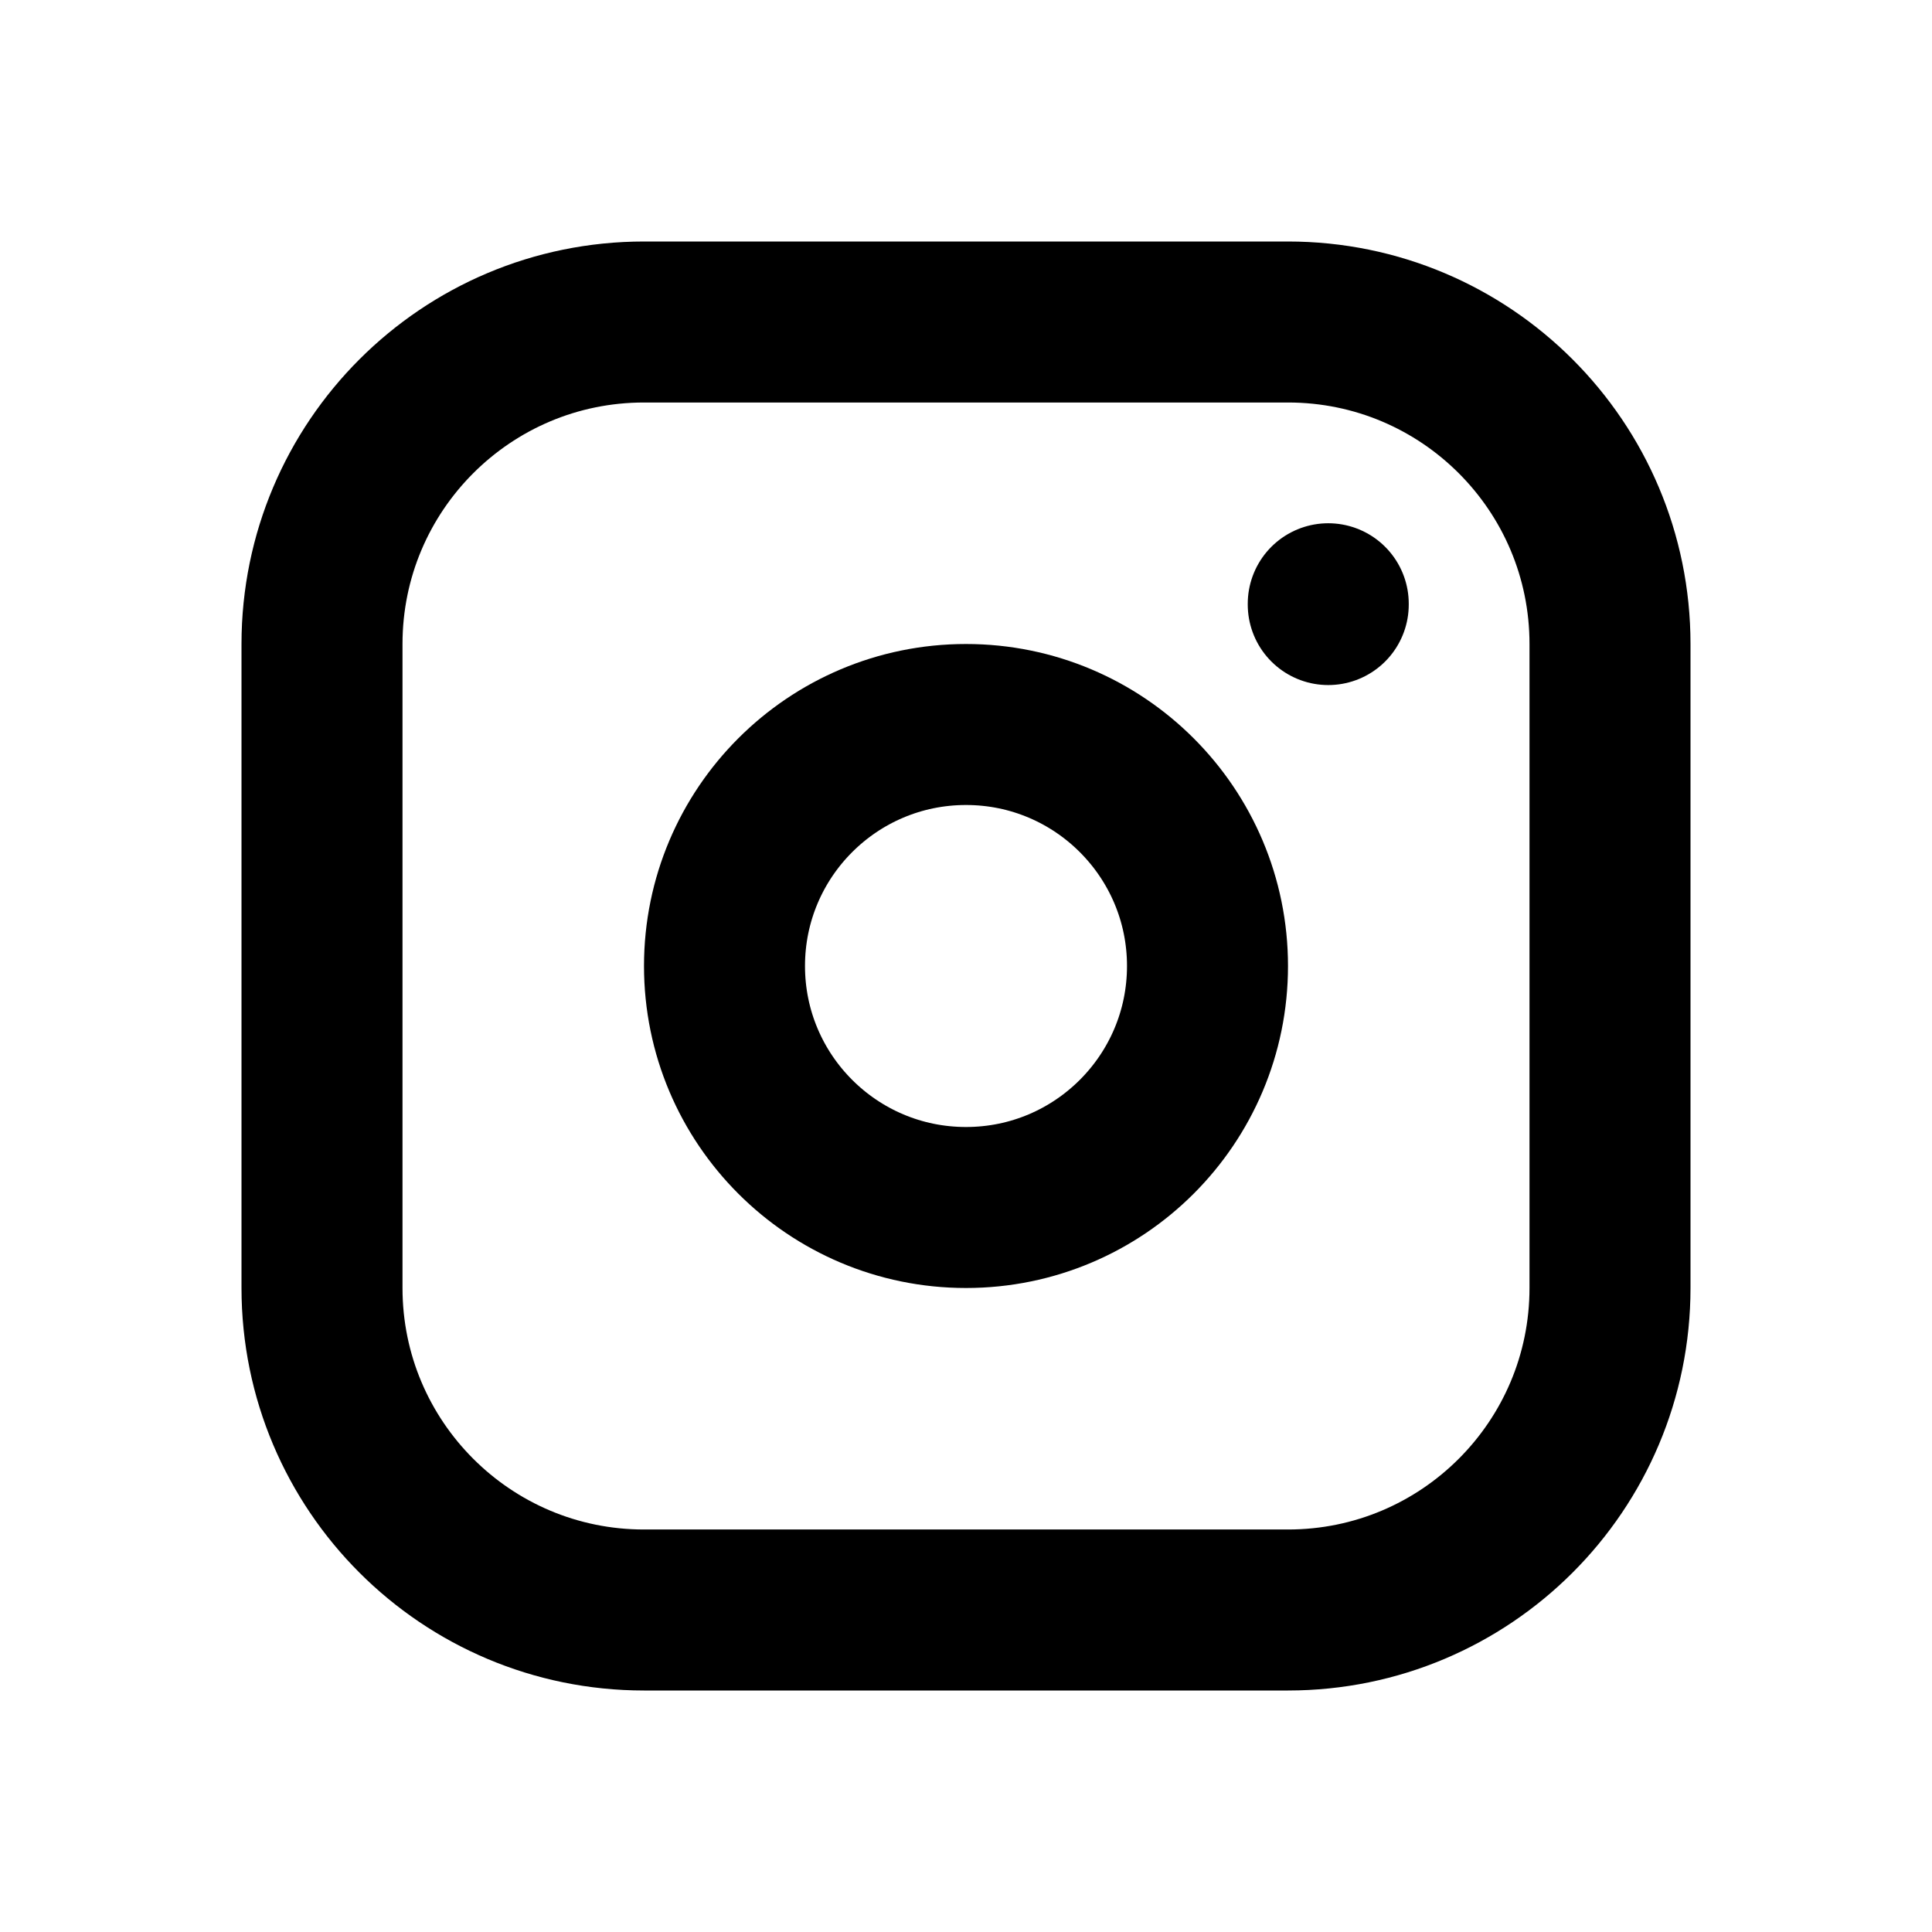
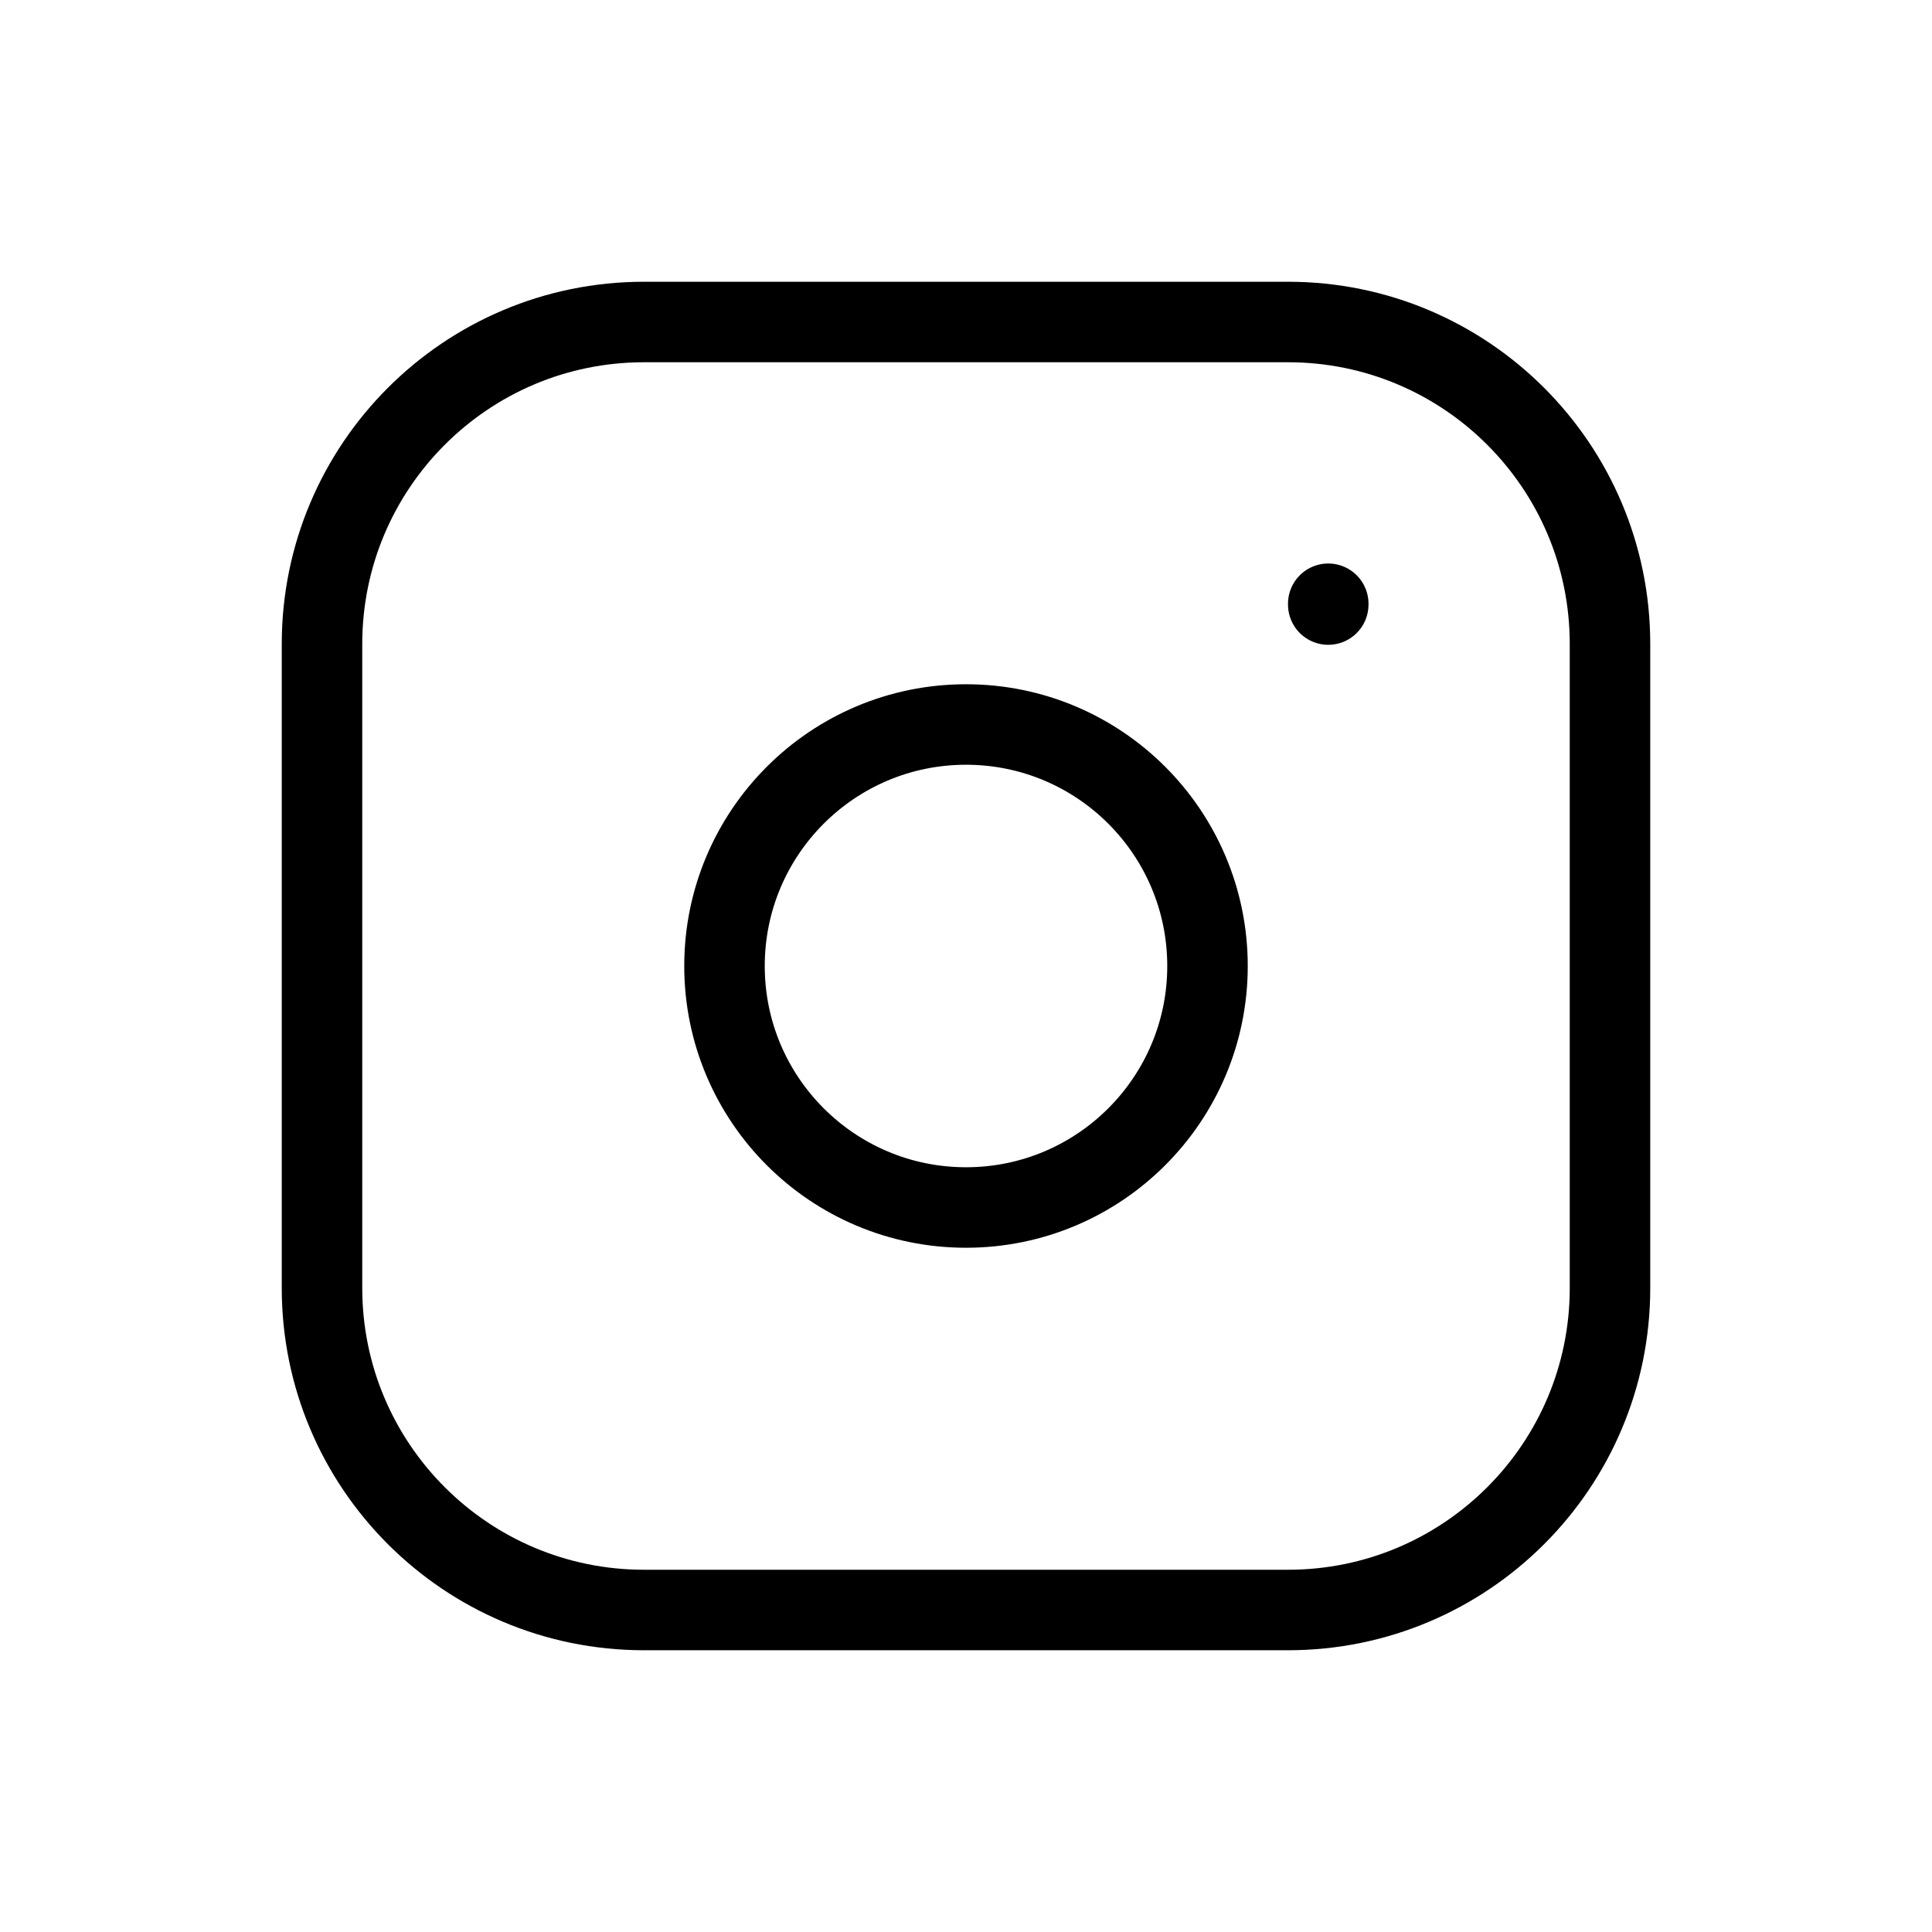
- <svg xmlns="http://www.w3.org/2000/svg" width="24" height="24" viewBox="0 0 24 24" fill="none" stroke="currentColor" stroke-width="2" stroke-linecap="round" stroke-linejoin="round" class="icon icon-tabler icons-tabler-outline icon-tabler-brand-instagram">
+ <svg xmlns="http://www.w3.org/2000/svg" width="24" height="24" viewBox="0 0 24 24" fill="none" stroke="currentColor" stroke-linecap="round" stroke-linejoin="round" class="icon icon-tabler icons-tabler-outline icon-tabler-brand-instagram">
  <path stroke="none" d="M0 0h24v24H0z" fill="none" />
  <path d="M4 4m0 4a4 4 0 0 1 4 -4h8a4 4 0 0 1 4 4v8a4 4 0 0 1 -4 4h-8a4 4 0 0 1 -4 -4z" />
  <path d="M12 12m-3 0a3 3 0 1 0 6 0a3 3 0 1 0 -6 0" />
  <path d="M16.5 7.5l0 .01" />
</svg>
